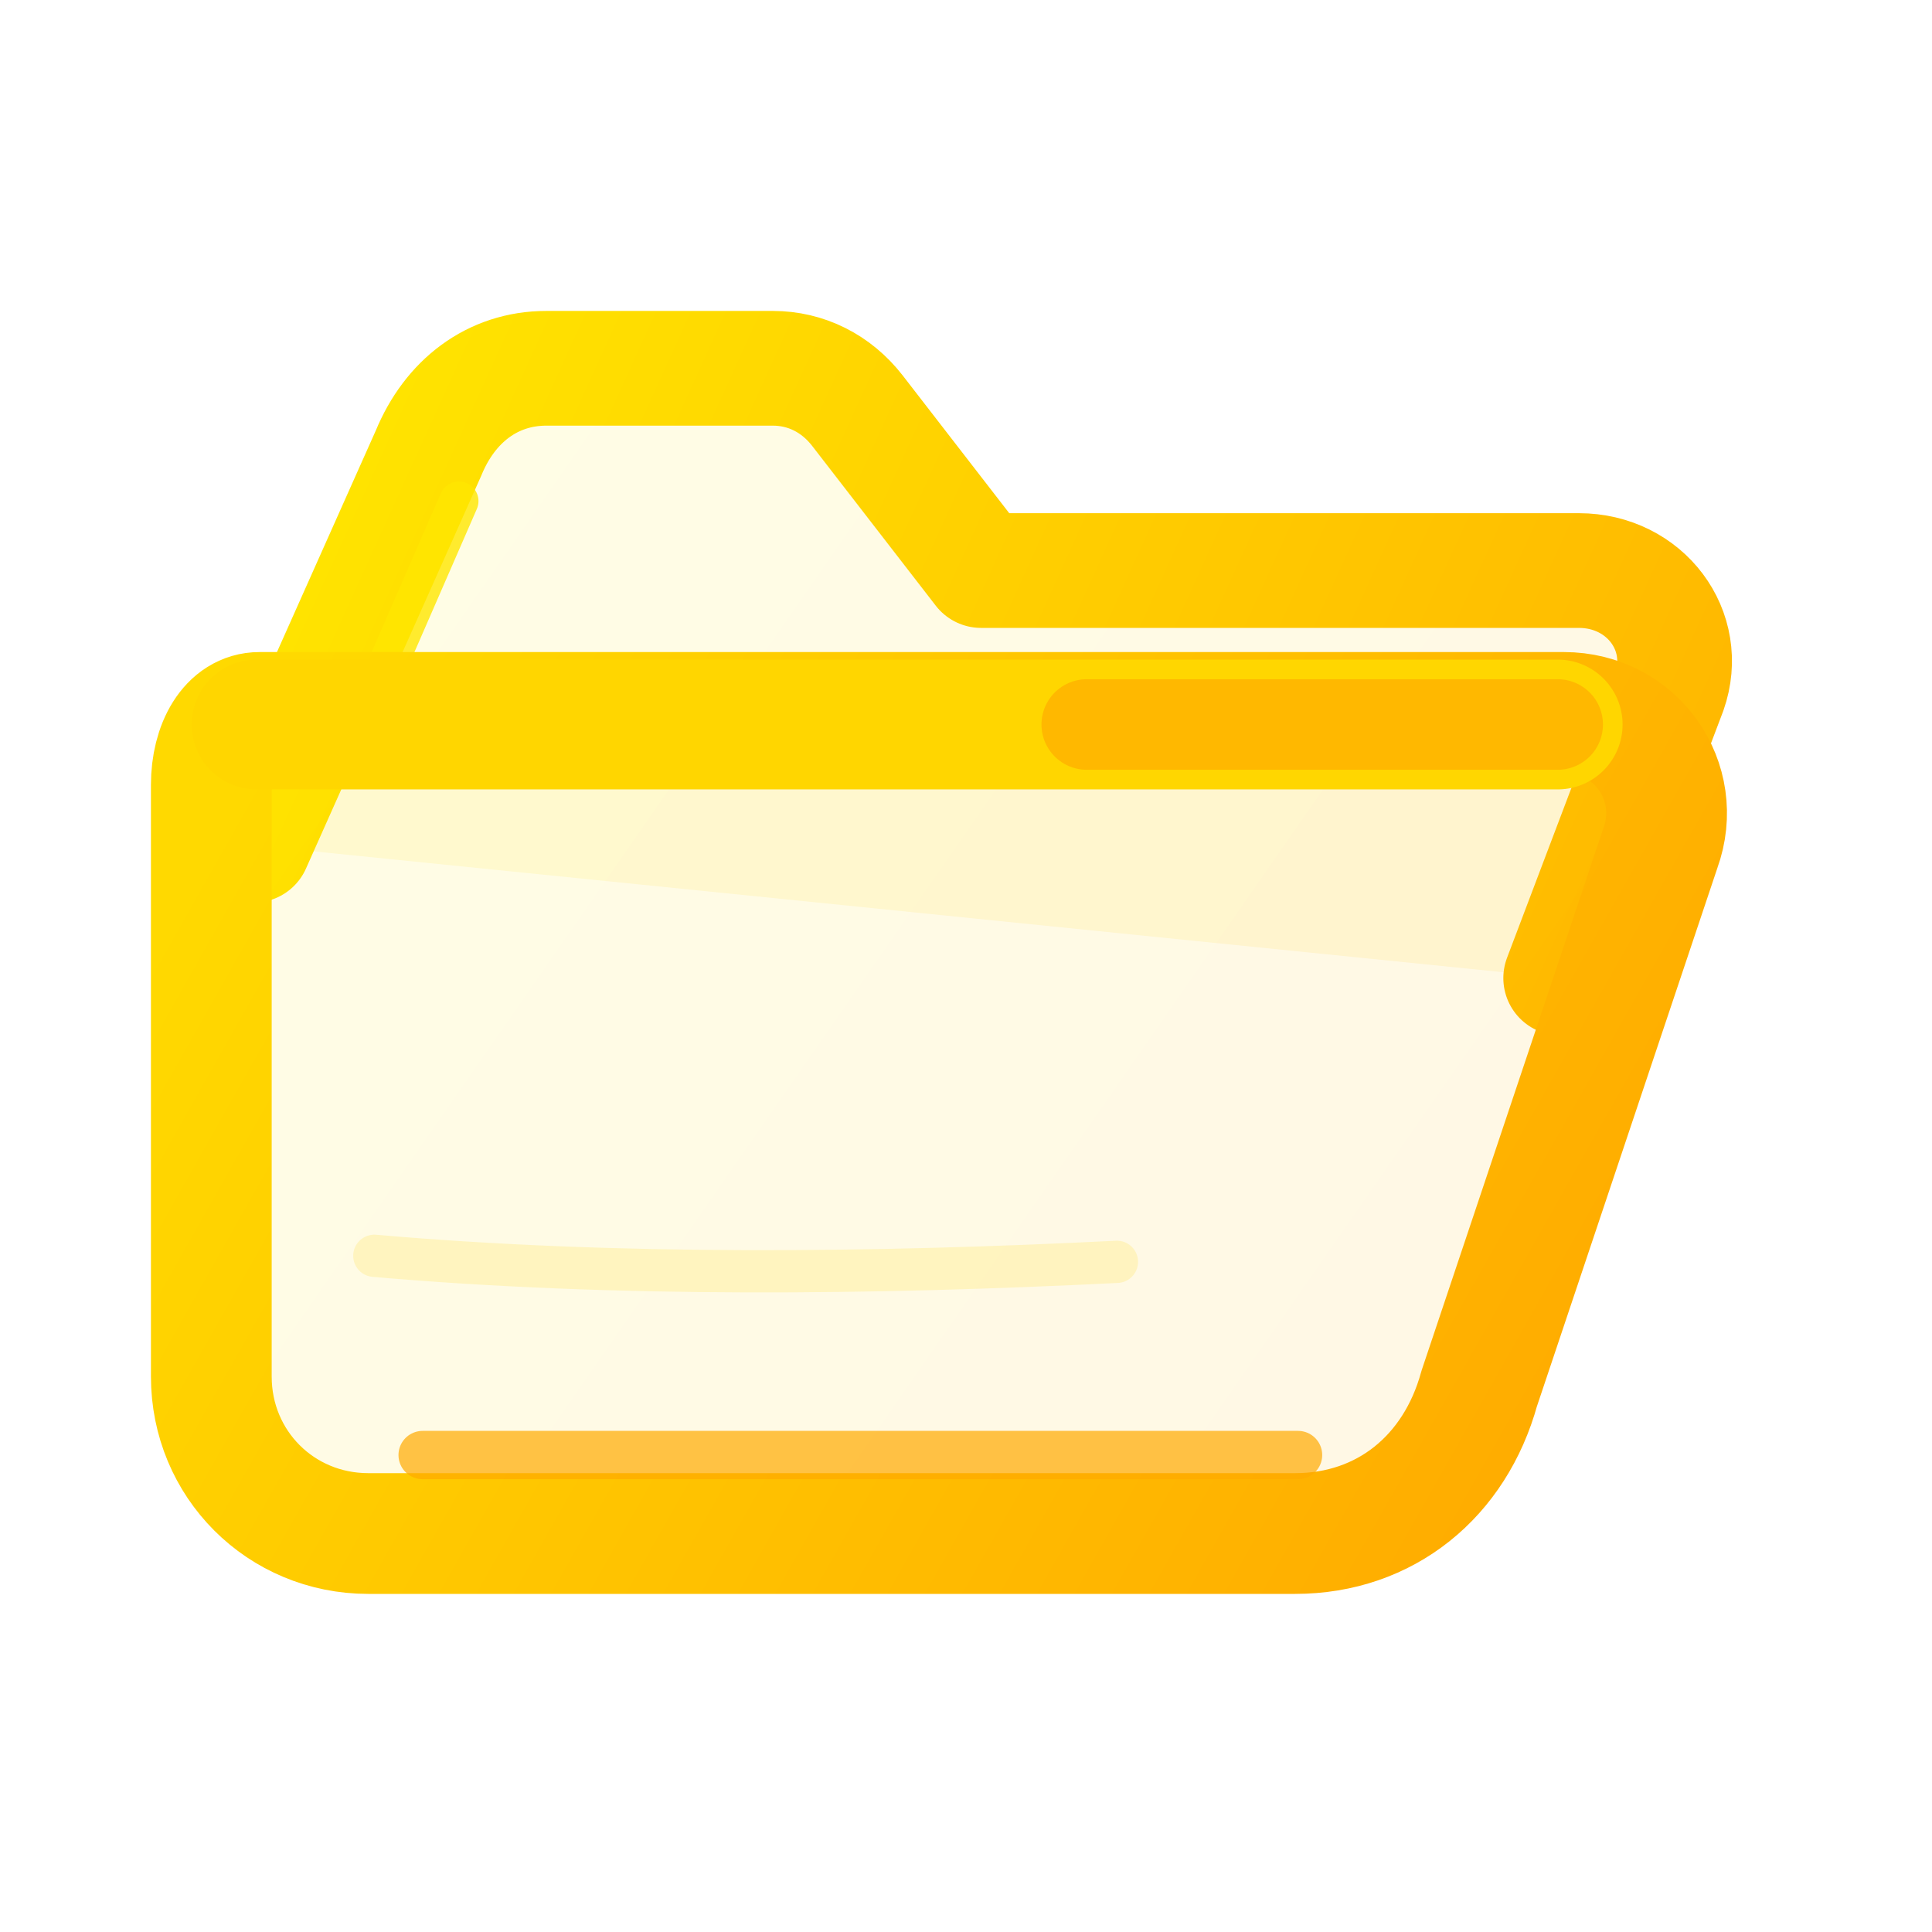
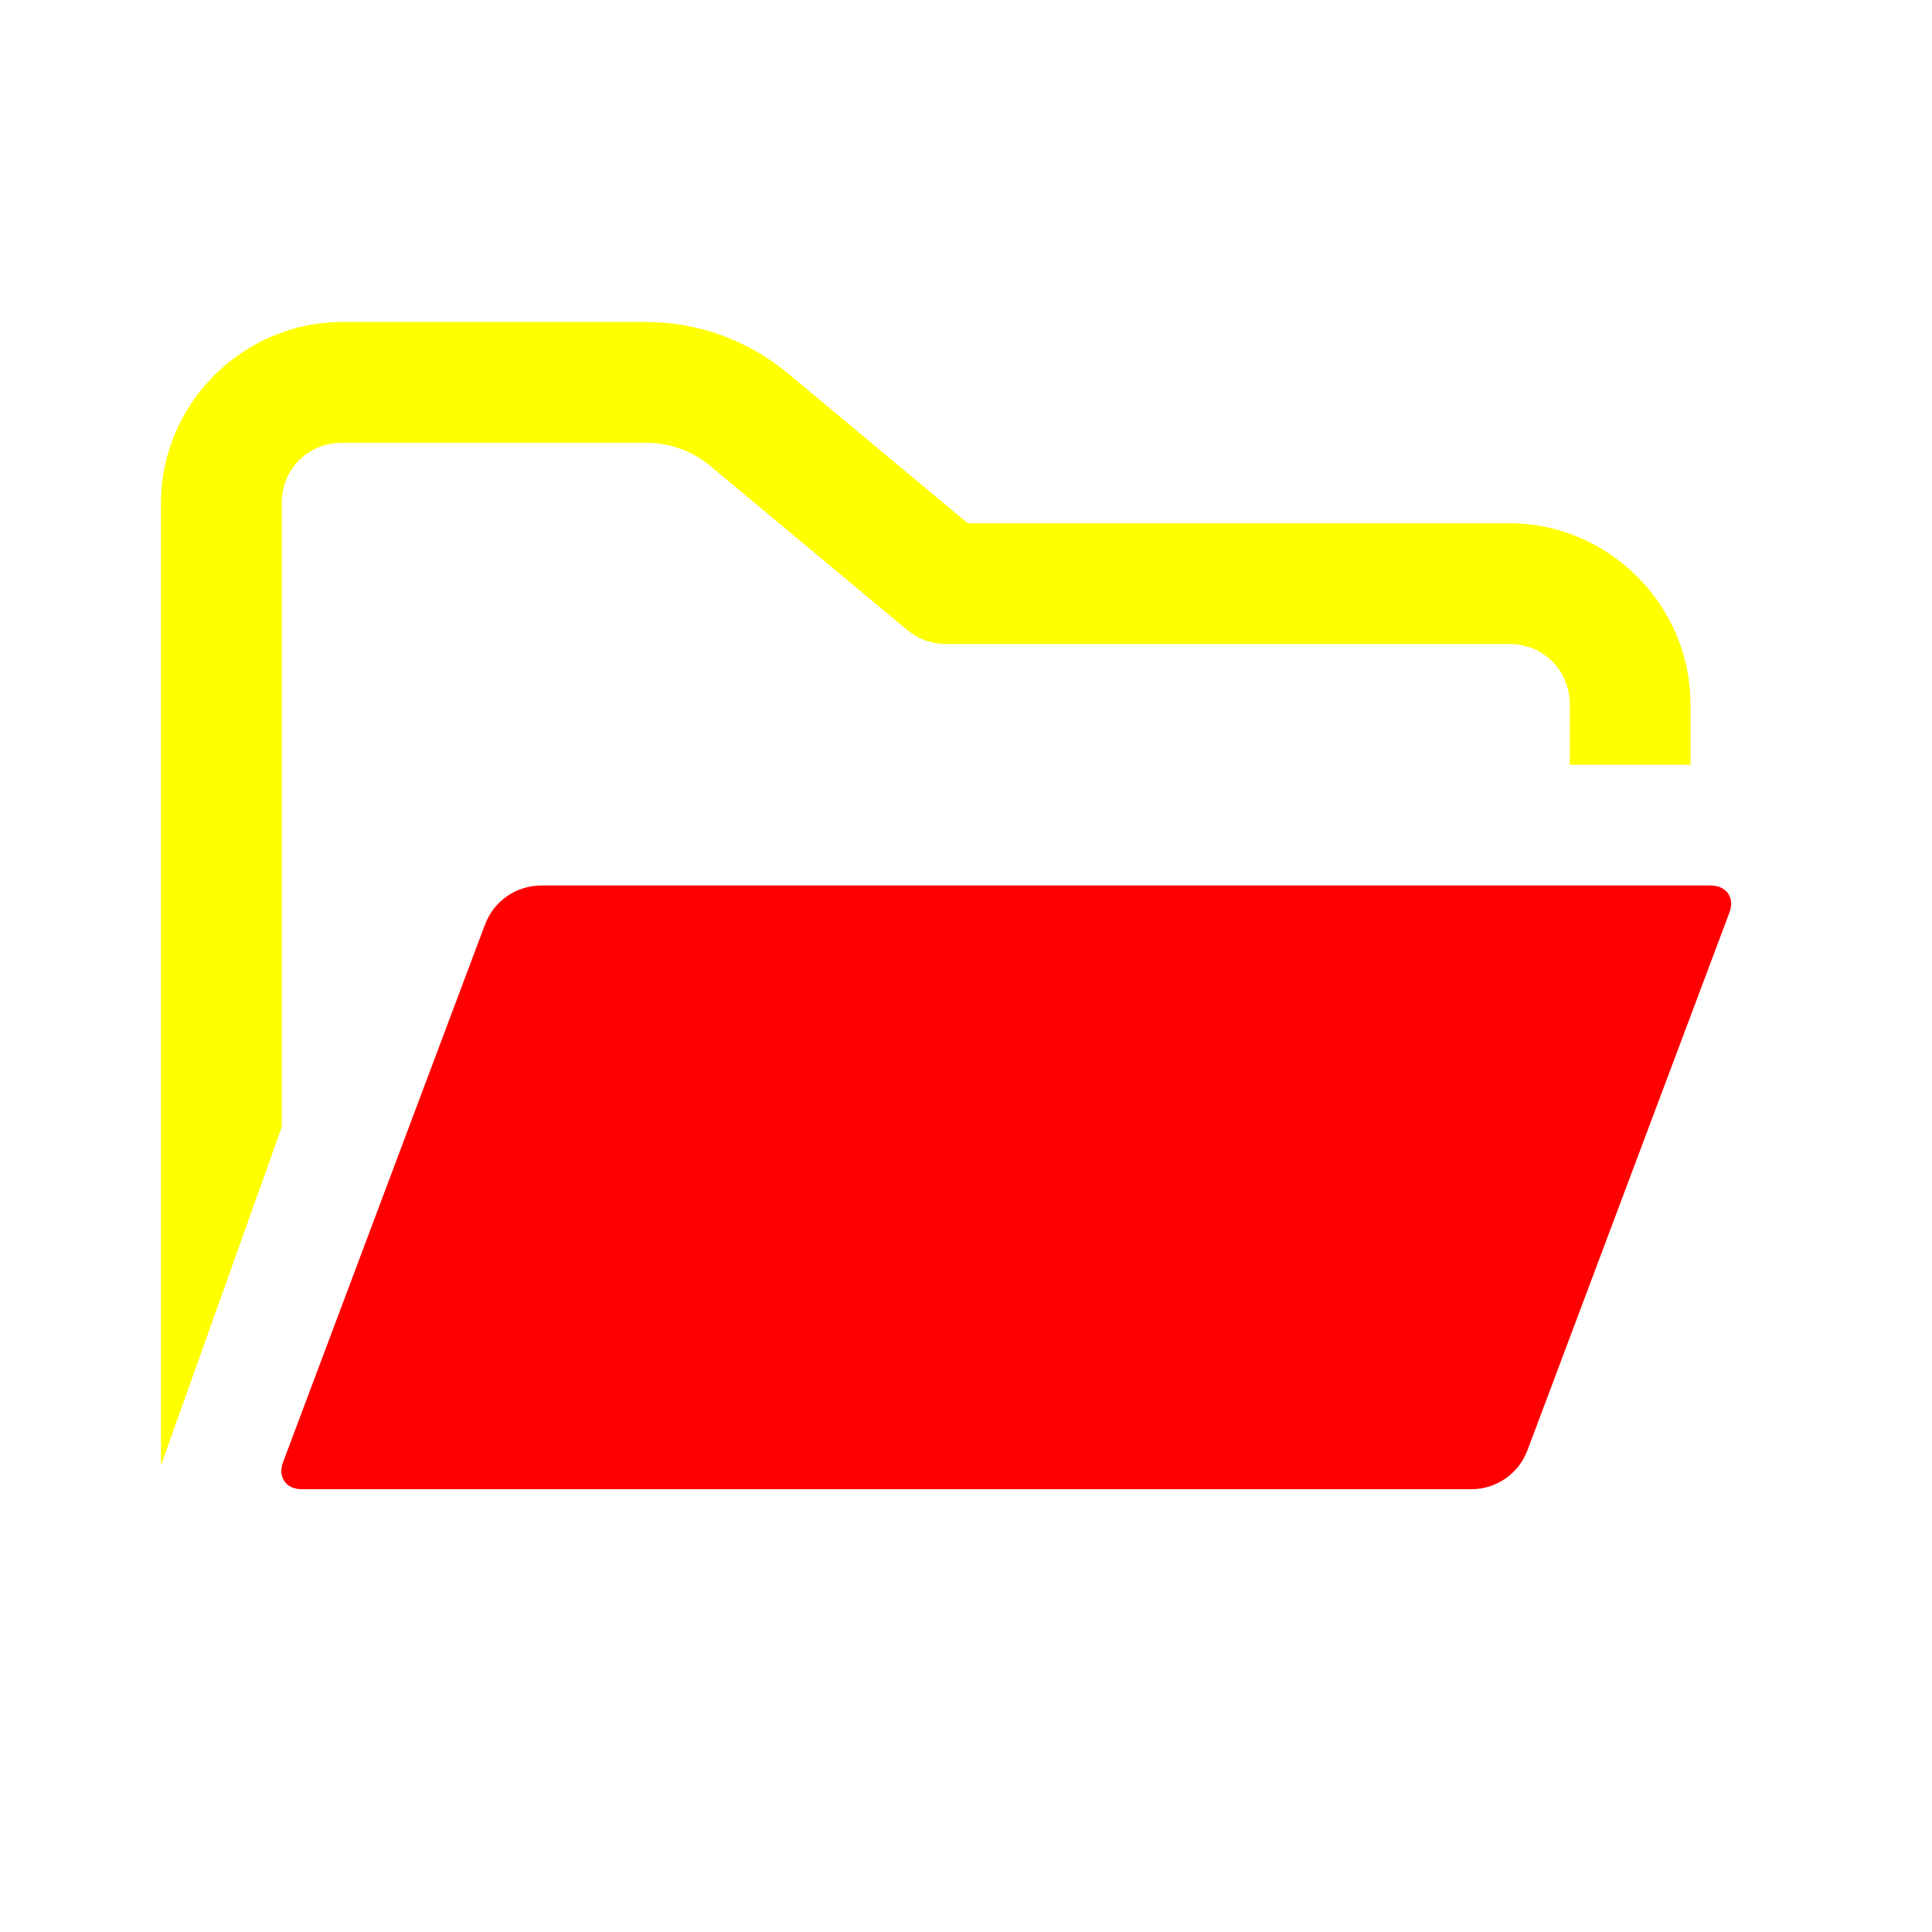
- <svg xmlns="http://www.w3.org/2000/svg" width="32" height="32" viewBox="0 0 32 32" fill="none">
-   <defs>
-     <linearGradient id="folderGradient" x1="3" y1="5" x2="29" y2="27" gradientUnits="userSpaceOnUse">
-       <stop offset="0" stop-color="#FFF200" />
-       <stop offset="0.5" stop-color="#FFD600" />
-       <stop offset="1" stop-color="#FFB300" />
-     </linearGradient>
-     <linearGradient id="flapGradient" x1="5" y1="6" x2="27" y2="16" gradientUnits="userSpaceOnUse">
-       <stop offset="0" stop-color="#FFE600" />
-       <stop offset="1" stop-color="#FFB800" />
-     </linearGradient>
-     <linearGradient id="frontGradient" x1="4" y1="13" x2="27" y2="26" gradientUnits="userSpaceOnUse">
-       <stop offset="0" stop-color="#FFD900" />
-       <stop offset="1" stop-color="#FFA800" />
-     </linearGradient>
-     <linearGradient id="folderFill" x1="4" y1="10" x2="27" y2="26" gradientUnits="userSpaceOnUse">
-       <stop offset="0" stop-color="#FFF200" stop-opacity="0.10" />
-       <stop offset="1" stop-color="#FFB300" stop-opacity="0.10" />
-     </linearGradient>
-   </defs>
-   <path d="M4.2 14        L7.1 7.5        C7.45 6.65 8.15 6.1 9.05 6.1        H12.8        C13.35 6.1 13.85 6.35 14.2 6.8        L16.25 9.45        H26.15        C27.25 9.45 28 10.45 27.65 11.45        L25.85 16.2" fill="url(#folderFill)" stroke="url(#flapGradient)" stroke-width="1.9" stroke-linejoin="round" stroke-linecap="round" />
-   <path d="M7.6 8.3        L5.9 12.2        H24.9" stroke="#FFE600" stroke-width="0.65" stroke-linecap="round" opacity="0.8" />
-   <path d="M4.3 11.8        H25.9        C27.1 11.8 27.9 12.95 27.5 14.05        L24.5 23        C24.1 24.45 22.95 25.4 21.45 25.4        H6.1        C4.65 25.4 3.5 24.25 3.5 22.8        V13        C3.5 12.35 3.8 11.8 4.3 11.8        Z" fill="url(#folderFill)" stroke="url(#frontGradient)" stroke-width="2" stroke-linejoin="round" />
-   <path d="M4.25 12        H25.8" stroke="#FFD600" stroke-width="2.15" stroke-linecap="round" />
-   <path d="M18 12        H25.8" stroke="#FFB300" stroke-width="1.5" stroke-linecap="round" opacity="0.85" />
-   <path d="M7 24.1        H21.5" stroke="#FFAA00" stroke-width="0.8" stroke-linecap="round" opacity="0.7" />
-   <path d="M6.2 20.8        C10.2 21.15 14.5 21.1 18.5 20.9" stroke="#FFE978" stroke-width="0.7" stroke-linecap="round" opacity="0.35" />
+ <svg xmlns="http://www.w3.org/2000/svg" width="32" height="32" viewBox="0 0 48 48">
+   <path fill="#FFFF00" d="M 8.5 8        C 6.032 8 4 10.032 4 12.5        L 4 36.406        L 7 28        L 7 12.5        C 7 11.654 7.654 11 8.5 11        L 16.053 11        C 16.638 11 17.203 11.205 17.652 11.58        L 22.539 15.652        A 1.5 1.5 0 0 0 23.5 16        L 37.5 16        C 38.346 16 39 16.654 39 17.5        L 39 19        L 42 19        L 42 17.5        C 42 15.032 39.968 13 37.5 13        L 24.043 13        L 19.574 9.275        C 18.584 8.452 17.339 8 16.053 8        Z" />
+   <path fill="#FF0000" d="M 13.453 22        L 42.498 22        C 42.898 22 43.107 22.305 42.965 22.678        L 37.951 36.027        C 37.73 36.616 37.177 37 36.547 37        L 7.502 37        C 7.104 37 6.894 36.697 7.033 36.326        L 12.049 22.973        C 12.27 22.384 12.823 22 13.453 22        Z" />
</svg>
